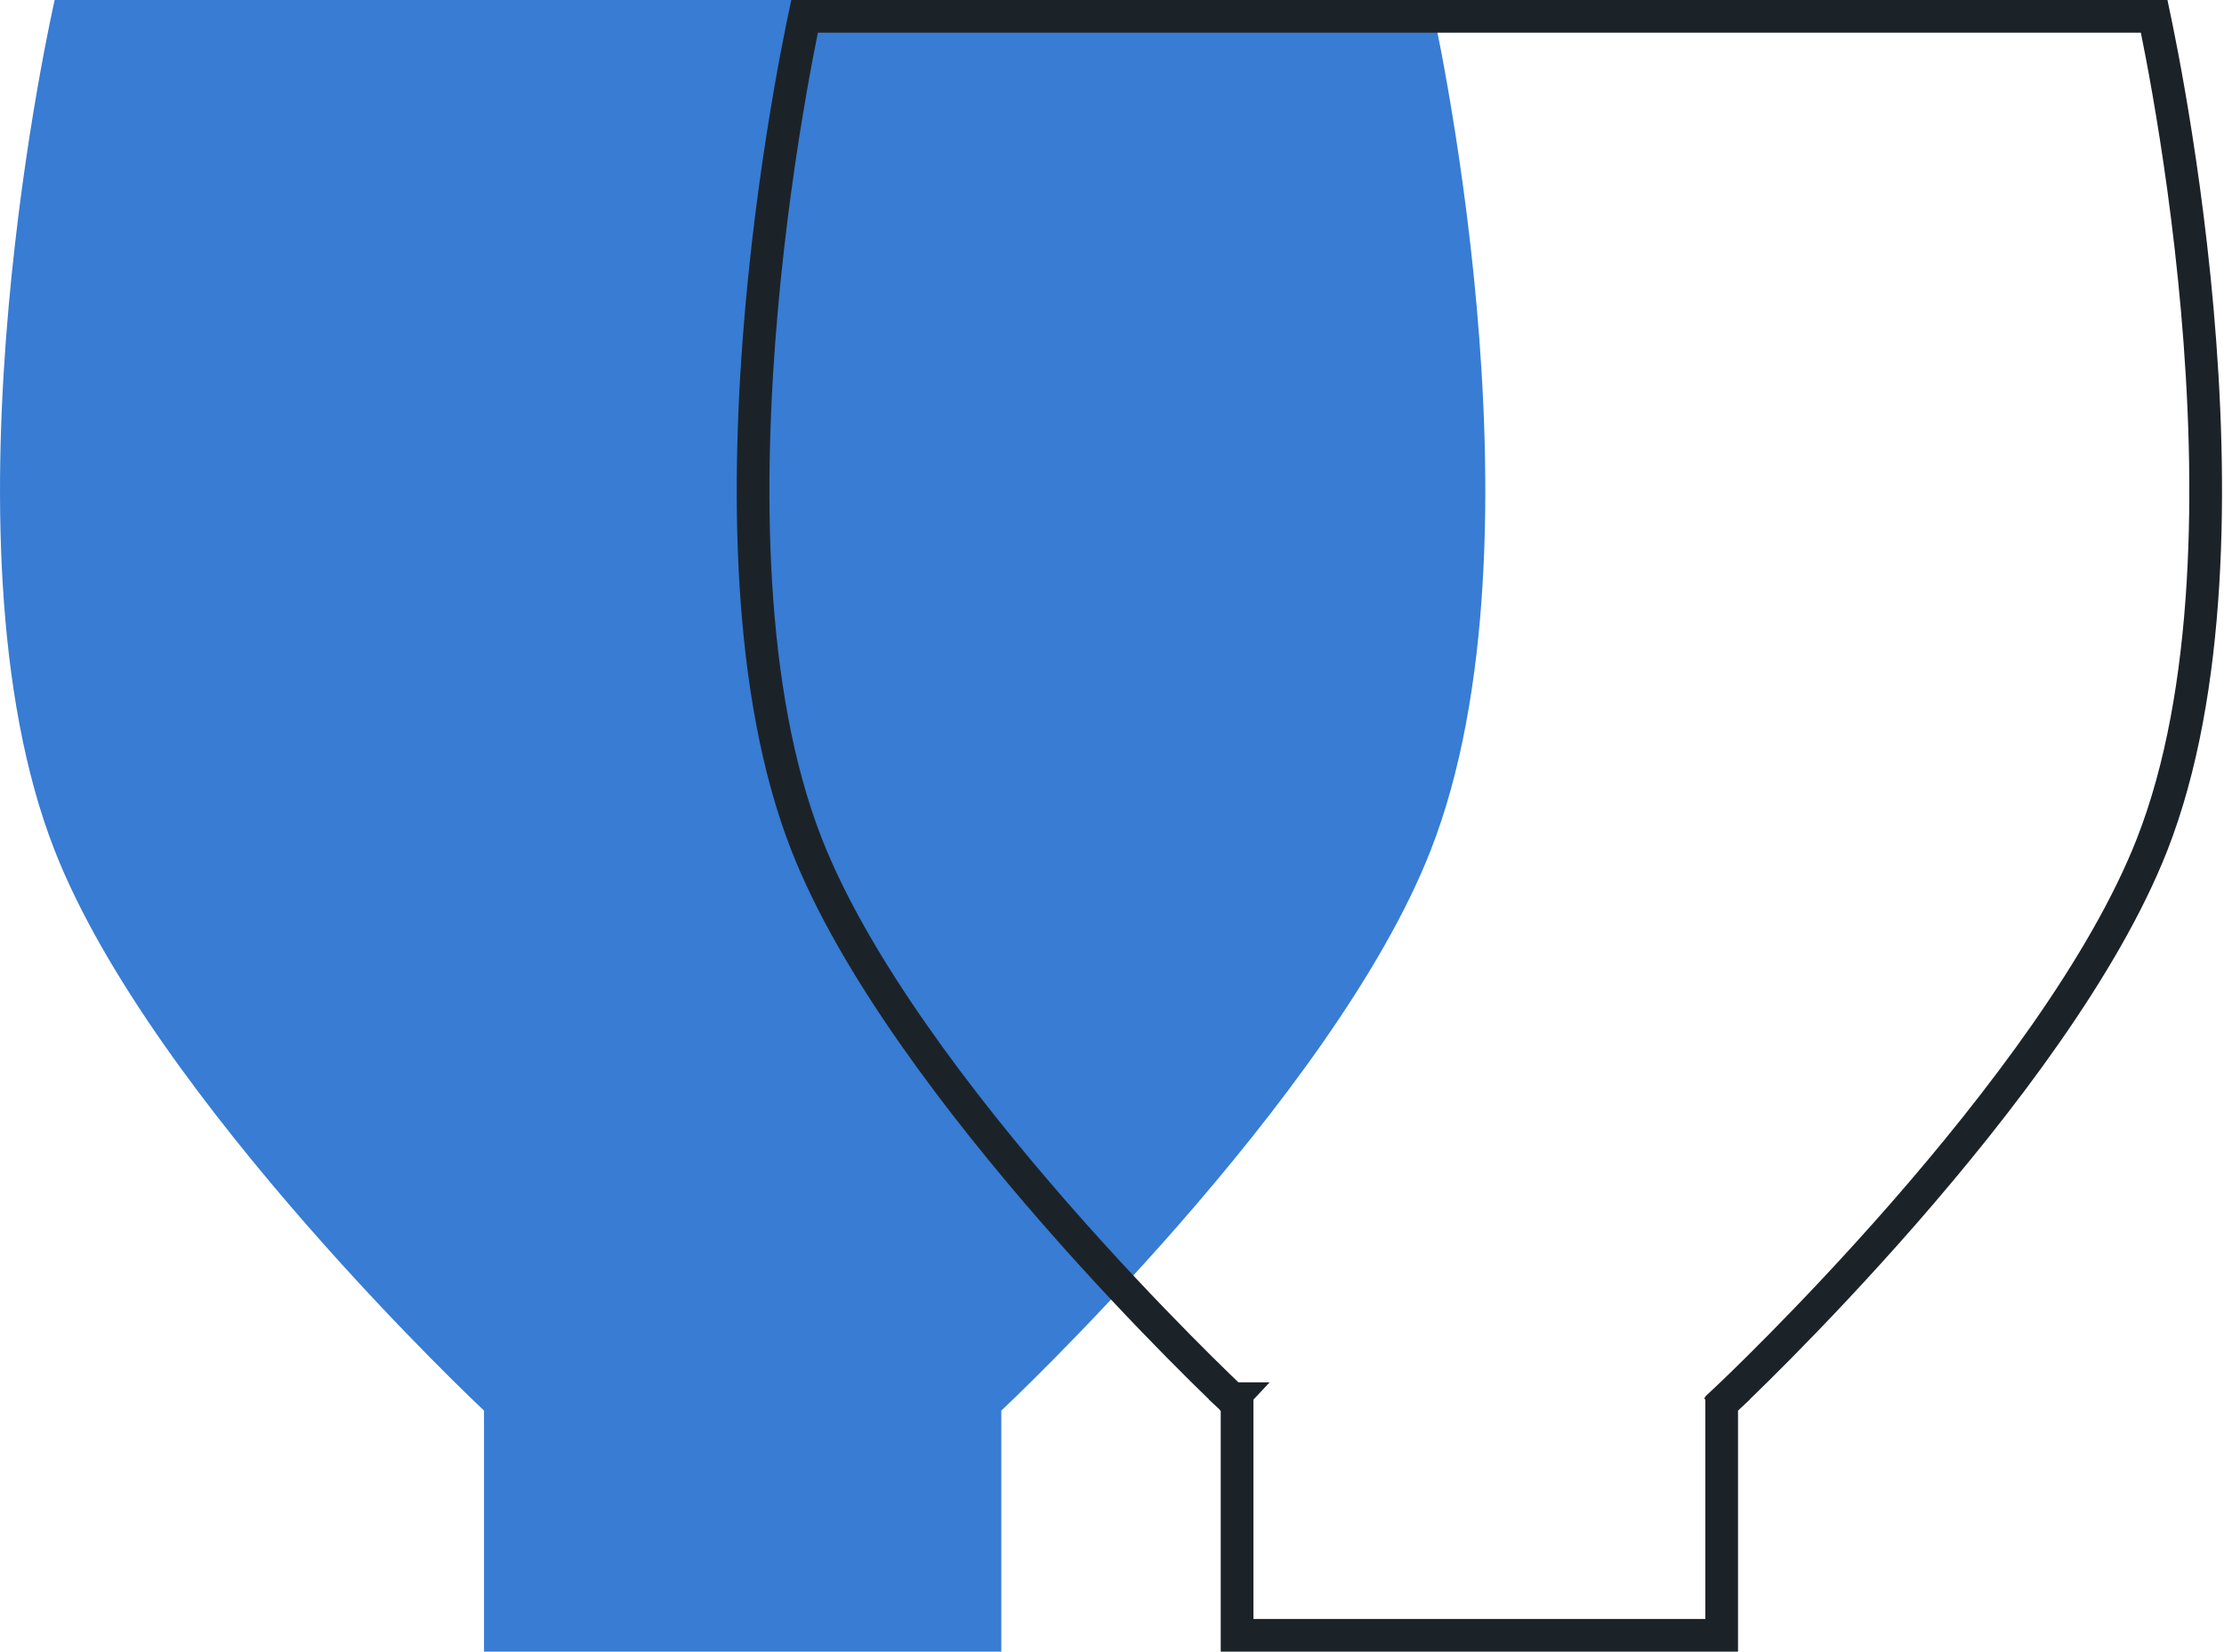
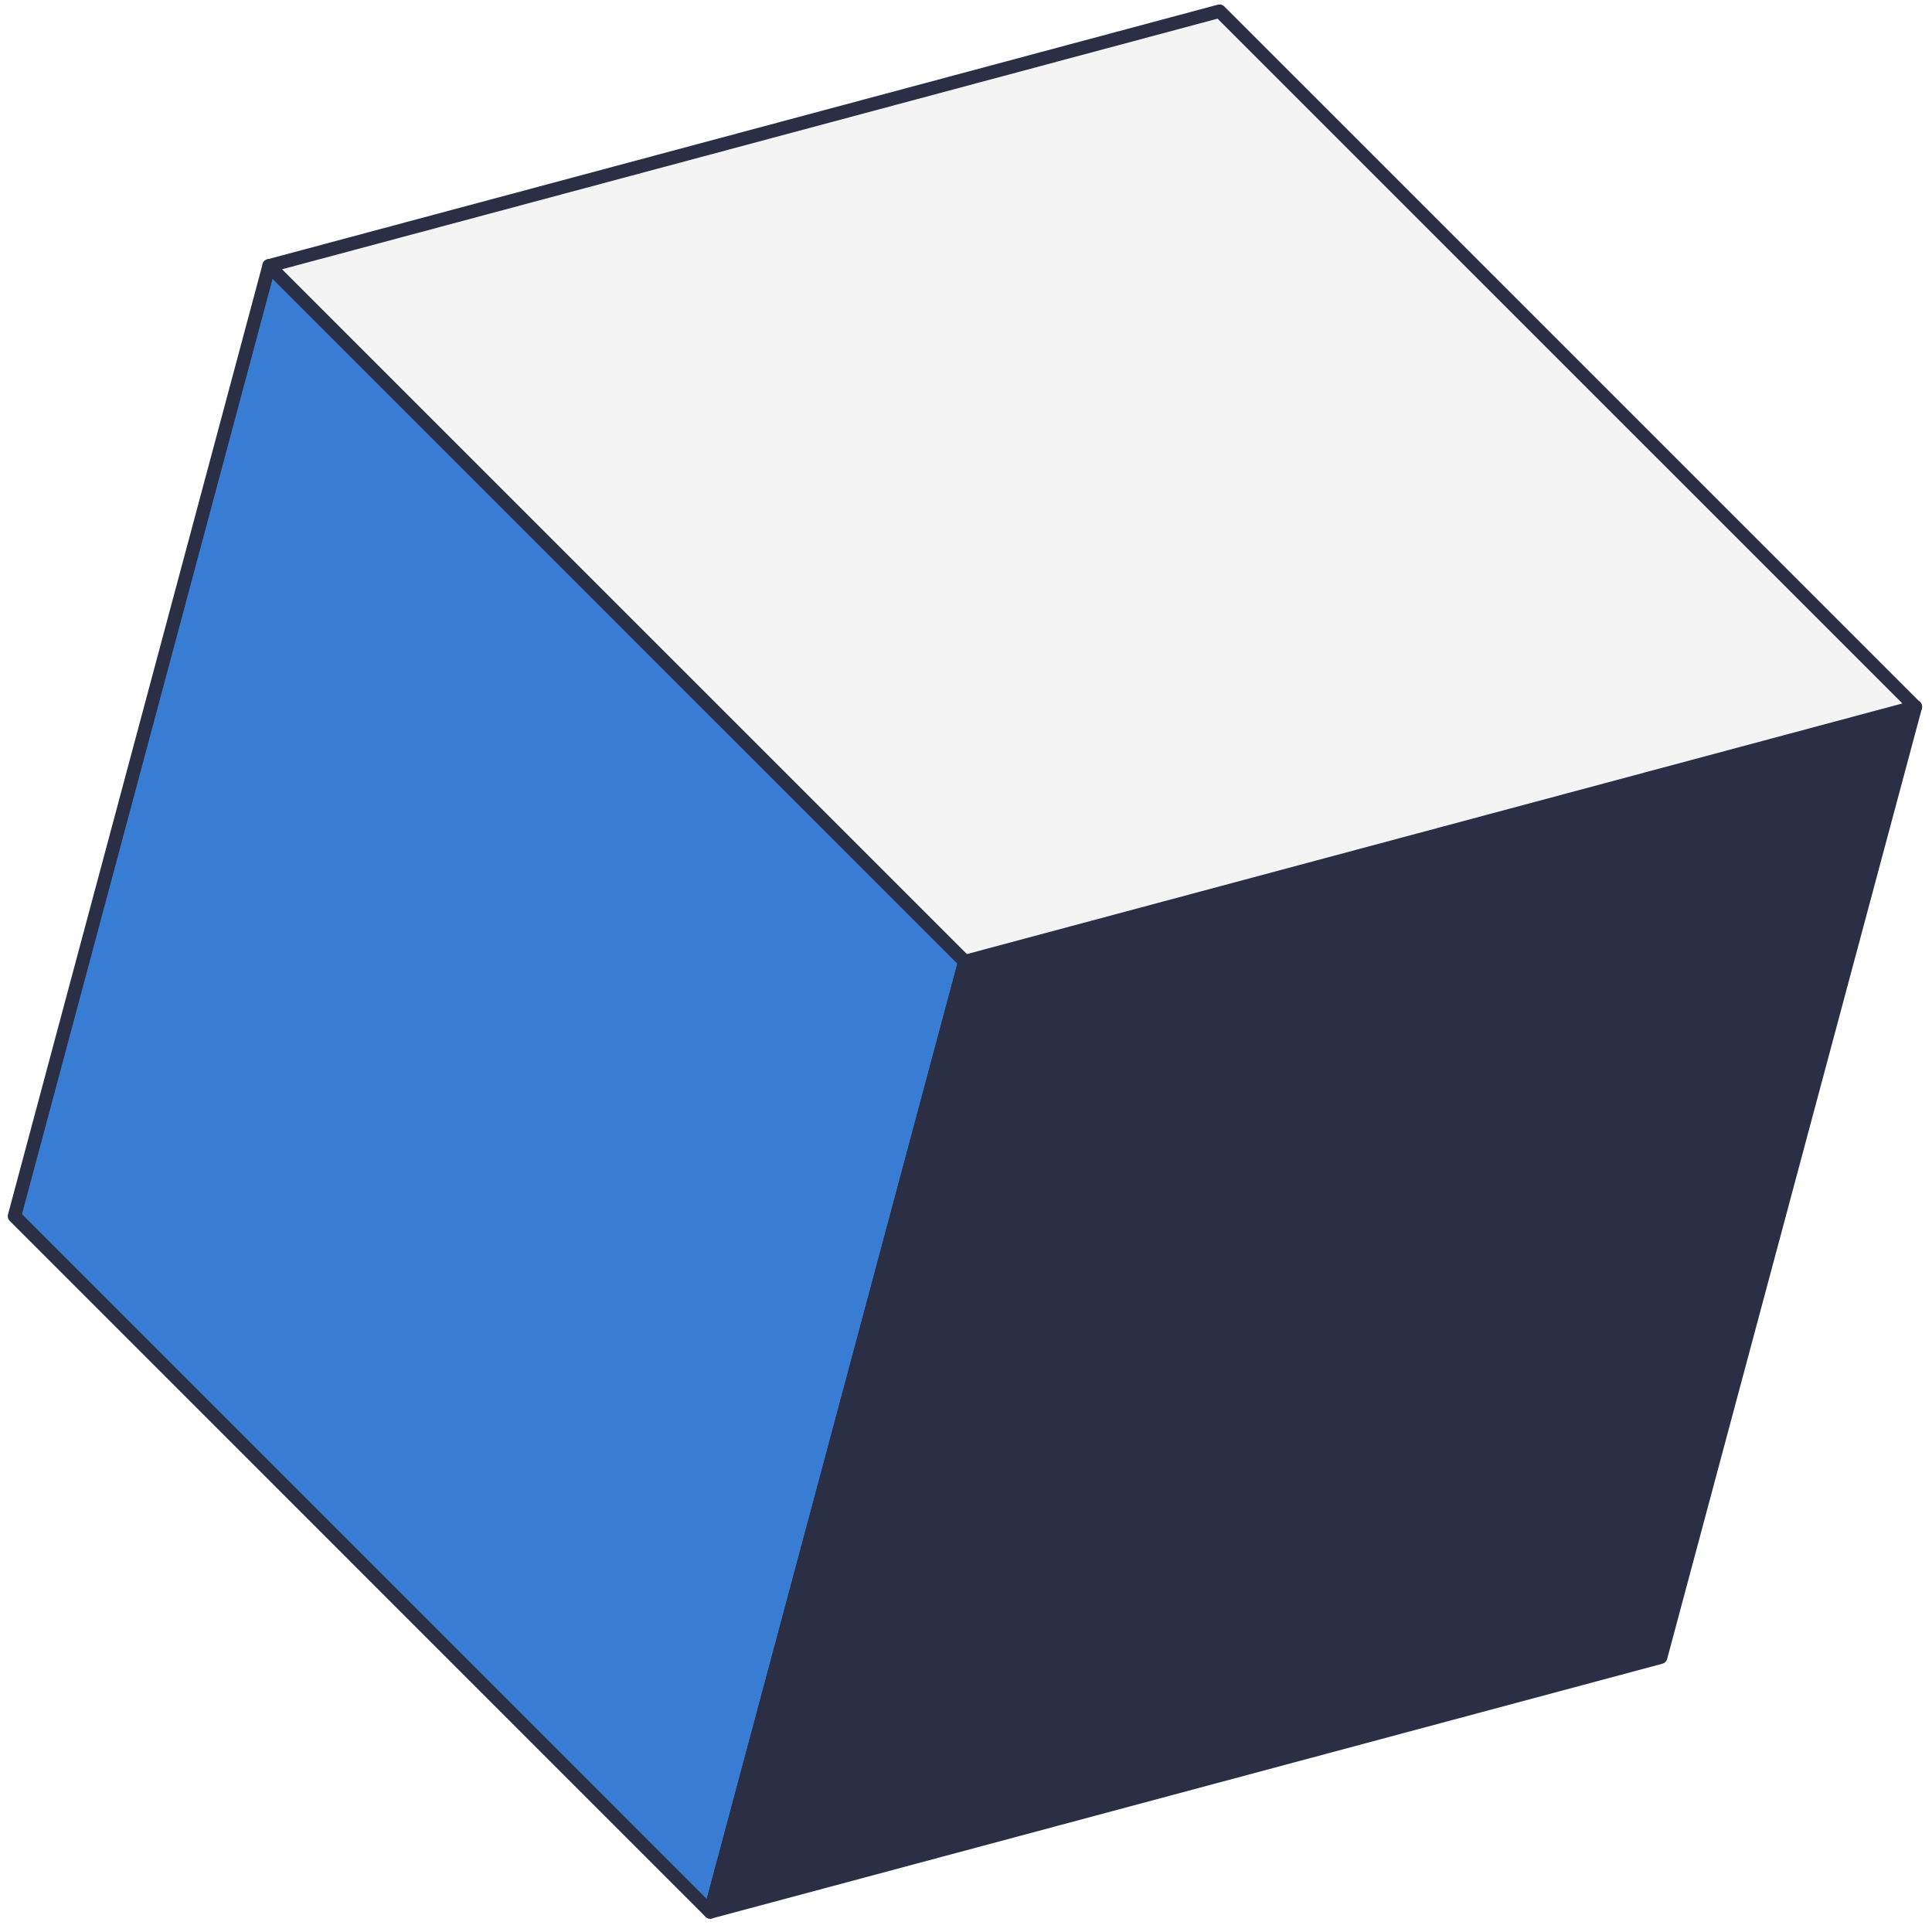
- <svg xmlns="http://www.w3.org/2000/svg" width="136" height="101" viewBox="0 0 136 101" fill="none">
-   <path d="M61.231 86.26C61.231 86.26 81.514 67.255 87.486 52.005C95.006 32.8 87.486 7.33719e-06 87.486 7.33719e-06L3.343 -1.87765e-08C3.343 -1.87765e-08 -4.177 32.8 3.343 52.005C9.315 67.255 29.598 86.26 29.598 86.26L29.598 101L61.231 101L61.231 86.26Z" fill="#387CD3" />
-   <path d="M106.282 86.26L105.598 85.53L105.282 85.826L105.282 86.26L105.282 100L75.649 100L75.649 86.26L75.649 85.826L75.333 85.53L74.649 86.26L75.333 85.53L75.332 85.53L75.33 85.527L75.32 85.518L75.277 85.478C75.263 85.465 75.247 85.449 75.228 85.431C75.196 85.401 75.156 85.363 75.11 85.319C74.962 85.178 74.743 84.968 74.462 84.696C73.9 84.151 73.09 83.354 72.098 82.349C70.114 80.34 67.406 77.503 64.514 74.193C58.705 67.545 52.243 59.092 49.325 51.64C45.655 42.268 45.632 29.466 46.57 18.889C47.037 13.623 47.738 8.952 48.322 5.597C48.614 3.92 48.876 2.573 49.065 1.647C49.116 1.401 49.161 1.185 49.2 1L131.731 1C131.77 1.185 131.815 1.401 131.865 1.647C132.054 2.573 132.317 3.92 132.609 5.597C133.193 8.952 133.894 13.623 134.361 18.889C135.299 29.466 135.276 42.268 131.605 51.64C128.687 59.092 122.225 67.545 116.417 74.193C113.524 77.503 110.817 80.34 108.833 82.349C107.841 83.354 107.03 84.151 106.468 84.696C106.188 84.968 105.969 85.178 105.821 85.319C105.747 85.389 105.691 85.442 105.653 85.478L105.611 85.518L105.601 85.527L105.598 85.53L105.598 85.53L106.282 86.26Z" stroke="#1C2328" stroke-width="2" />
+ <svg xmlns="http://www.w3.org/2000/svg" width="96" height="96" viewBox="0 0 96 96" fill="none">
+   <path d="M13.373 13.202L47.944 47.776L35.291 95.004L0.72 60.43L13.373 13.202Z" fill="#387CD3" stroke="#2A2F45" stroke-width="0.667" stroke-linejoin="round" />
+   <path d="M47.947 47.776L95.174 35.12L82.517 82.347L35.29 95.004L47.947 47.776Z" fill="#2A2F45" stroke="#2A2F45" stroke-width="0.667" stroke-linejoin="round" />
+   <path d="M13.371 13.208L60.599 0.555L95.173 35.127L47.945 47.78L13.371 13.208Z" fill="#F4F4F4" stroke="#2A2F45" stroke-width="0.667" stroke-linejoin="round" />
</svg>
